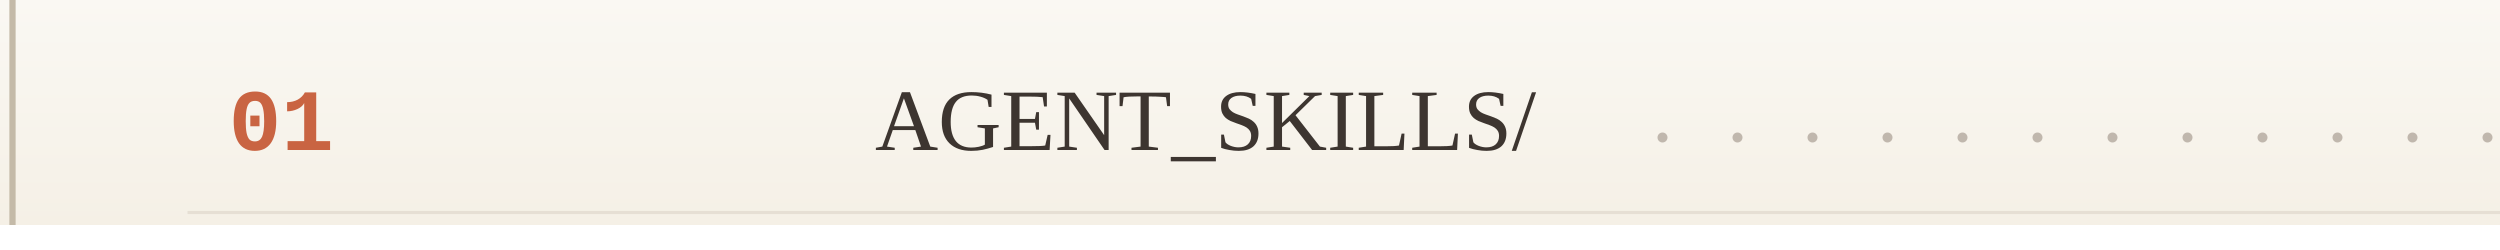
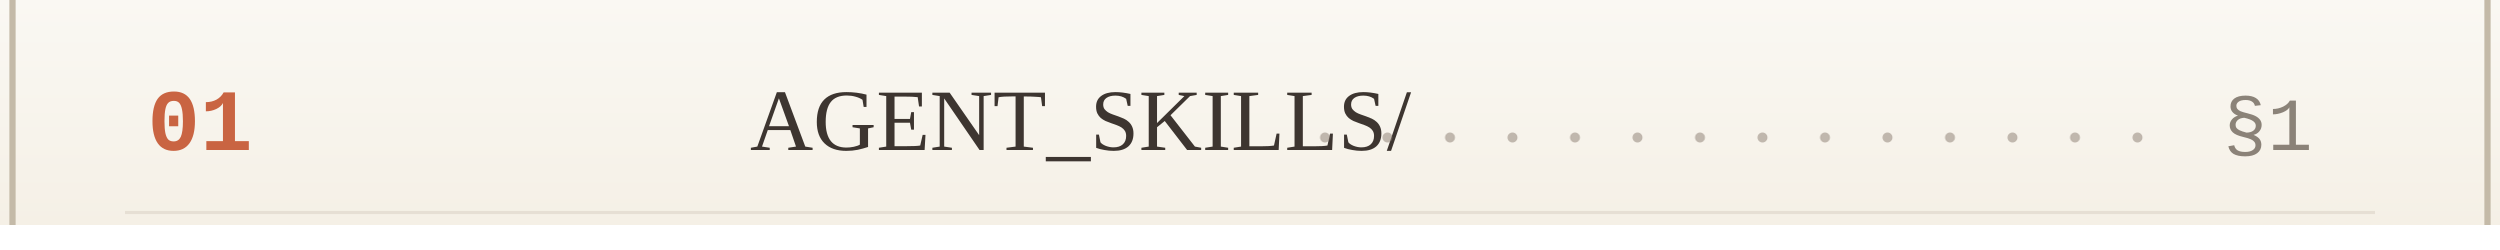
- <svg xmlns="http://www.w3.org/2000/svg" width="400" height="40" preserveAspectRatio="xMinYMid meet" viewBox="0 0 400 40">
+ <svg xmlns="http://www.w3.org/2000/svg" width="400" height="40" viewBox="0 0 400 40" preserveAspectRatio="xMinYMid meet">
  <defs>
    <linearGradient id="paperBg" x1="0%" y1="0%" x2="0%" y2="100%">
      <stop offset="0%" style="stop-color:#faf8f3" />
      <stop offset="100%" style="stop-color:#f5f0e6" />
    </linearGradient>
-     <pattern id="leaderDots" x="0" y="0" width="12" height="4" patternUnits="userSpaceOnUse">
+     <pattern id="leaderDots" x="0" y="0" width="10" height="4" patternUnits="userSpaceOnUse">
      <circle cx="2" cy="2" r="0.8" fill="#8a7b6f" opacity="0.5" />
    </pattern>
  </defs>
-   <rect width="850" height="36" fill="url(#paperBg)" />
+   <rect width="400" height="36" fill="url(#paperBg)" />
  <line x1="2" y1="0" x2="2" y2="36" stroke="#c4baa8" stroke-width="1" />
-   <line x1="848" y1="0" x2="848" y2="36" stroke="#c4baa8" stroke-width="1" />
-   <text x="45" y="24" font-family="'Courier New', Courier, monospace" font-size="14" font-weight="700" fill="#c96442" text-anchor="middle">
+   <line x1="398" y1="0" x2="398" y2="36" stroke="#c4baa8" stroke-width="1" />
+   <text x="32" y="24" font-family="'Courier New', Courier, monospace" font-size="14" font-weight="700" fill="#c96442" text-anchor="middle">
    01
  </text>
-   <text x="140" y="24" font-family="Georgia, 'Times New Roman', serif" font-size="14" fill="#3d3530">
-     AGENT_SKILLS/</text>
-   <rect x="260" y="20" width="460" height="4" fill="url(#leaderDots)" />
-   <text x="760" y="24" font-family="'Courier New', Courier, monospace" font-size="12" fill="#5c5247" text-anchor="end" opacity="0.7">
+   <text x="120" y="24" font-family="Georgia, 'Times New Roman', serif" font-size="14" fill="#3d3530">
+     AGENT_SKILLS/
+   </text>
+   <rect x="210" y="20" width="140" height="4" fill="url(#leaderDots)" />
+   <text x="370" y="24" font-family="'Courier New', Courier, monospace" font-size="12" fill="#5c5247" text-anchor="end" opacity="0.7">
    §1
  </text>
-   <line x1="30" y1="34" x2="820" y2="34" stroke="#c4baa8" stroke-width="0.5" opacity="0.3" />
-   <g opacity="0.2">
-     <rect x="-30" y="4" width="3" height="28" fill="#5c5247" rx="1.5">
-       <animate attributeName="x" values="-30;880;-30;-30" keyTimes="0;0.05;0.10;1" dur="14s" begin="0s" repeatCount="indefinite" calcMode="linear" />
-     </rect>
-     <rect x="-22" y="8" width="1.5" height="20" fill="#c96442" rx="1.25">
-       <animate attributeName="x" values="-22;888;-22;-22" keyTimes="0;0.05;0.10;1" dur="14s" begin="0s" repeatCount="indefinite" calcMode="linear" />
-     </rect>
-     <rect x="-16" y="6" width="1.2" height="24" fill="#8a7b6f" rx="0.6">
-       <animate attributeName="x" values="-16;894;-16;-16" keyTimes="0;0.05;0.10;1" dur="14s" begin="0s" repeatCount="indefinite" calcMode="linear" />
-     </rect>
-   </g>
+   <line x1="20" y1="34" x2="380" y2="34" stroke="#c4baa8" stroke-width="0.5" opacity="0.3" />
</svg>
